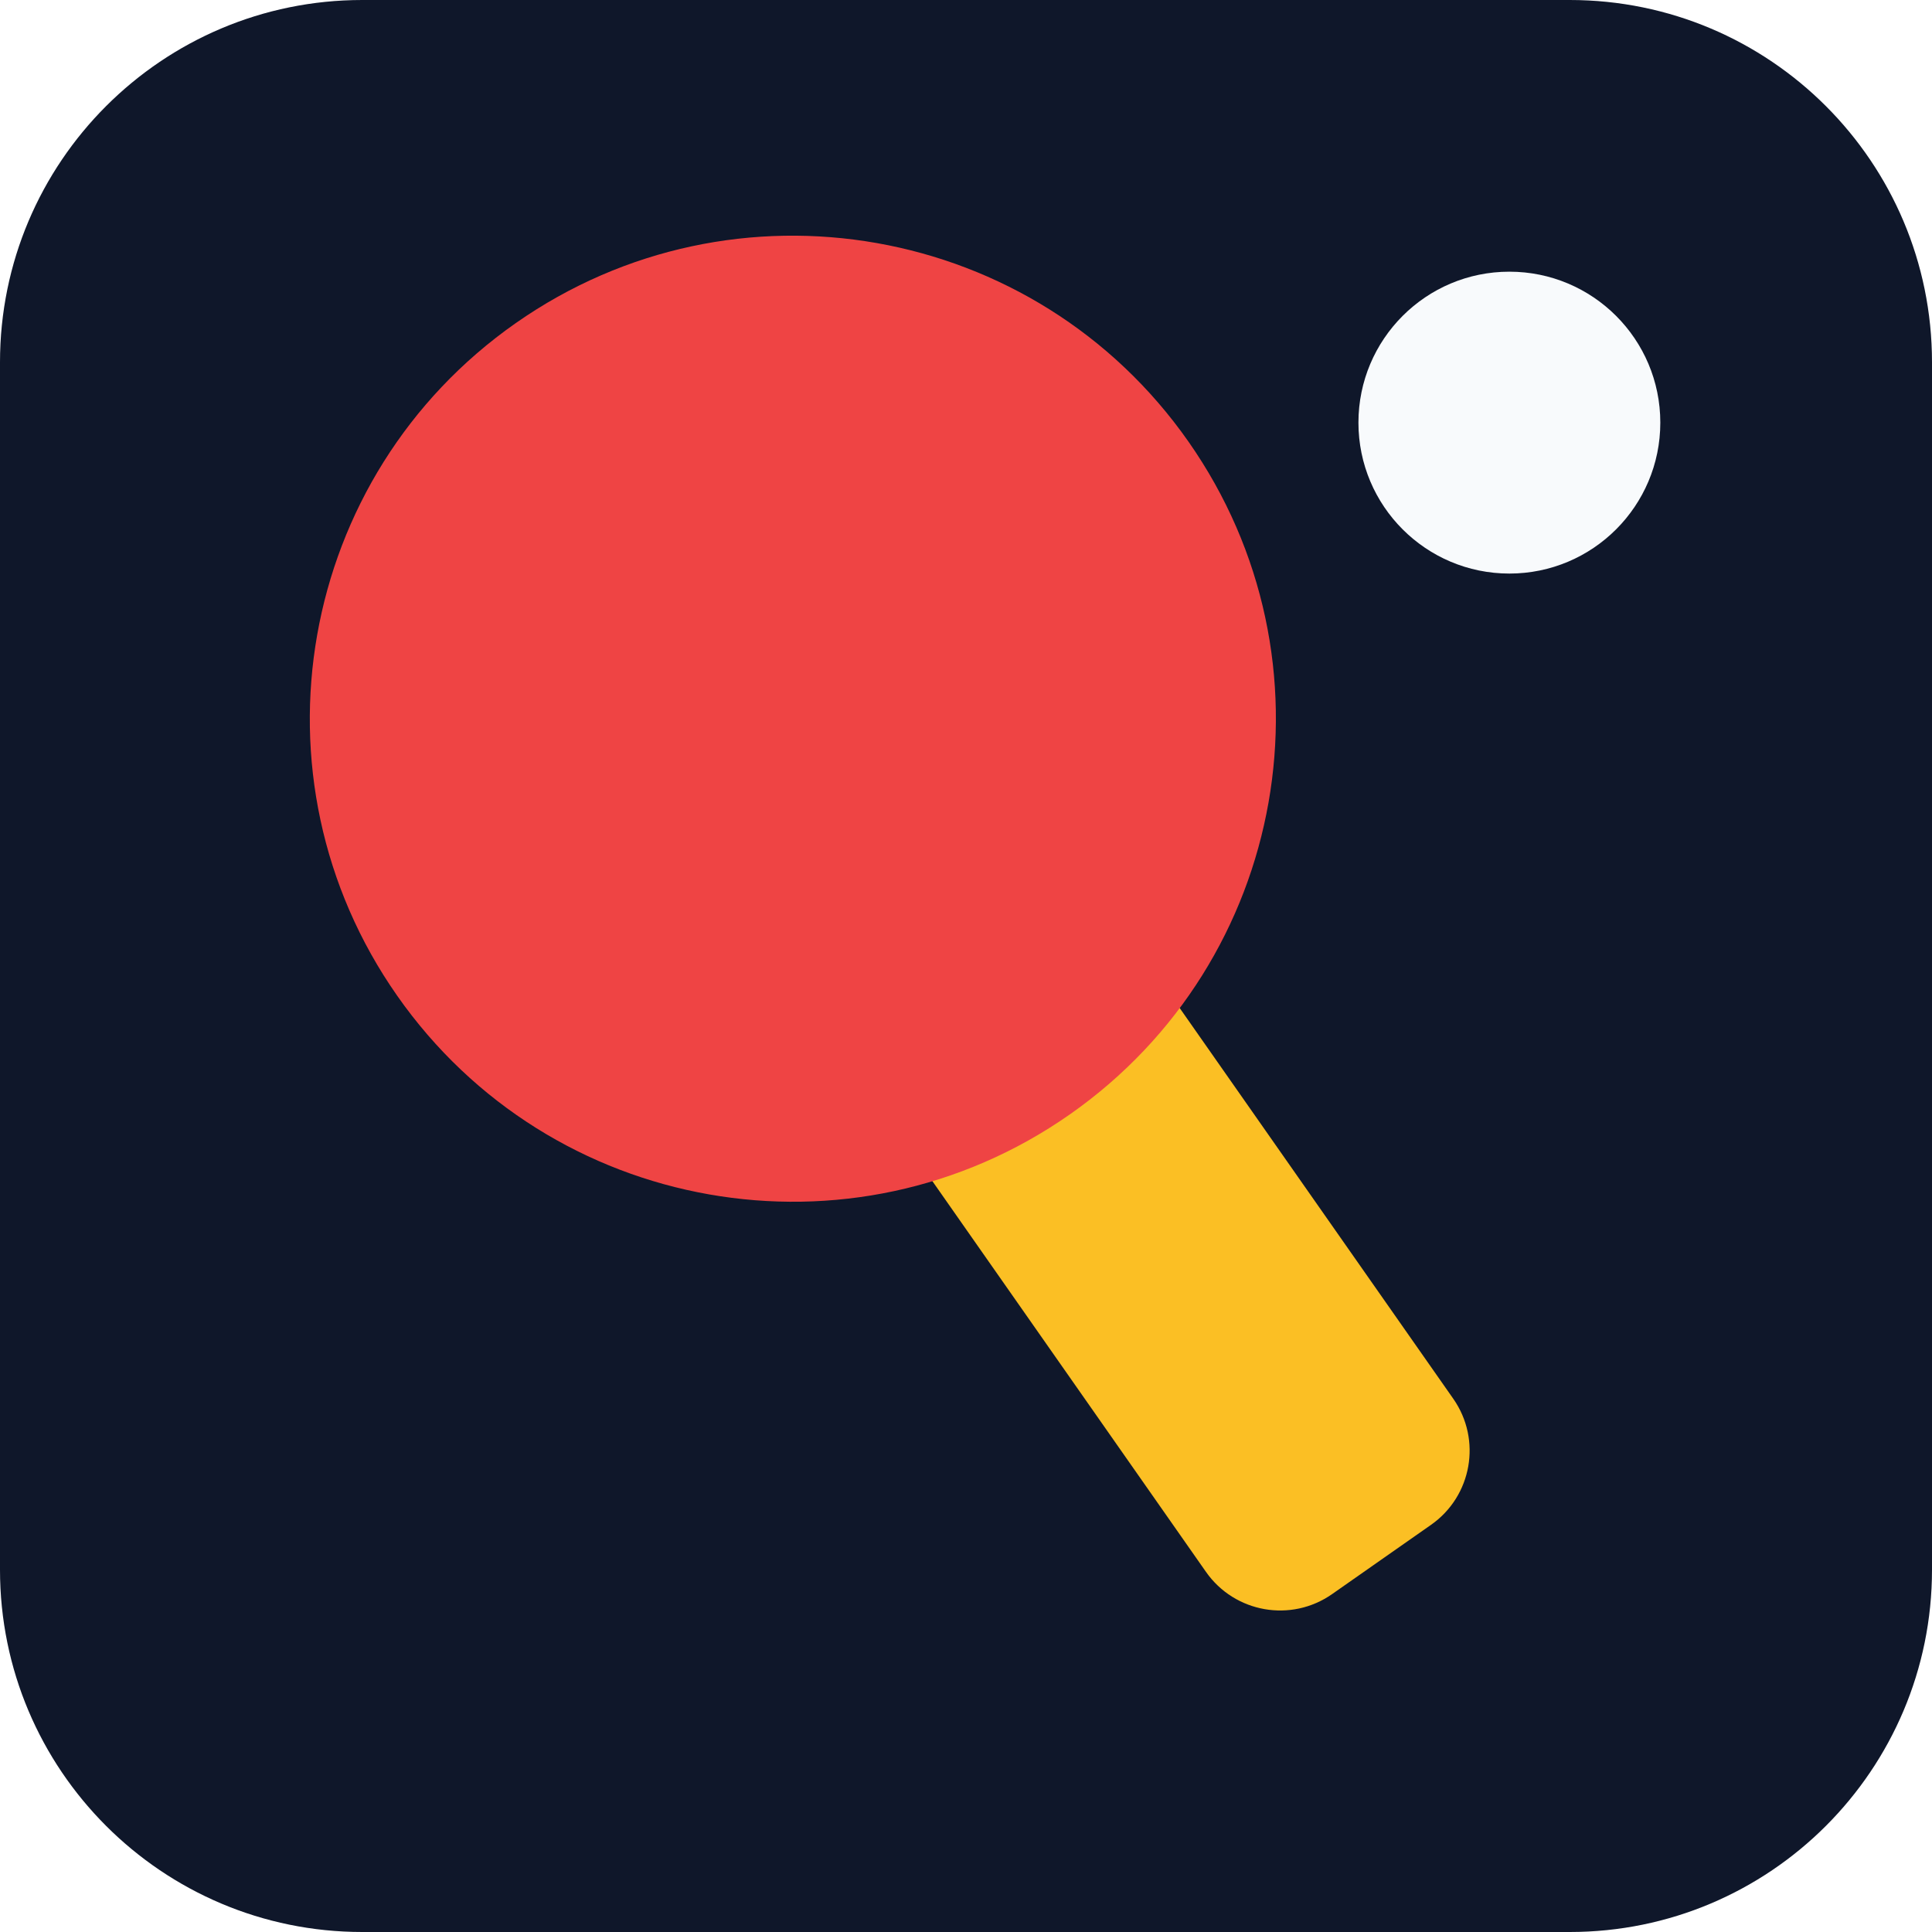
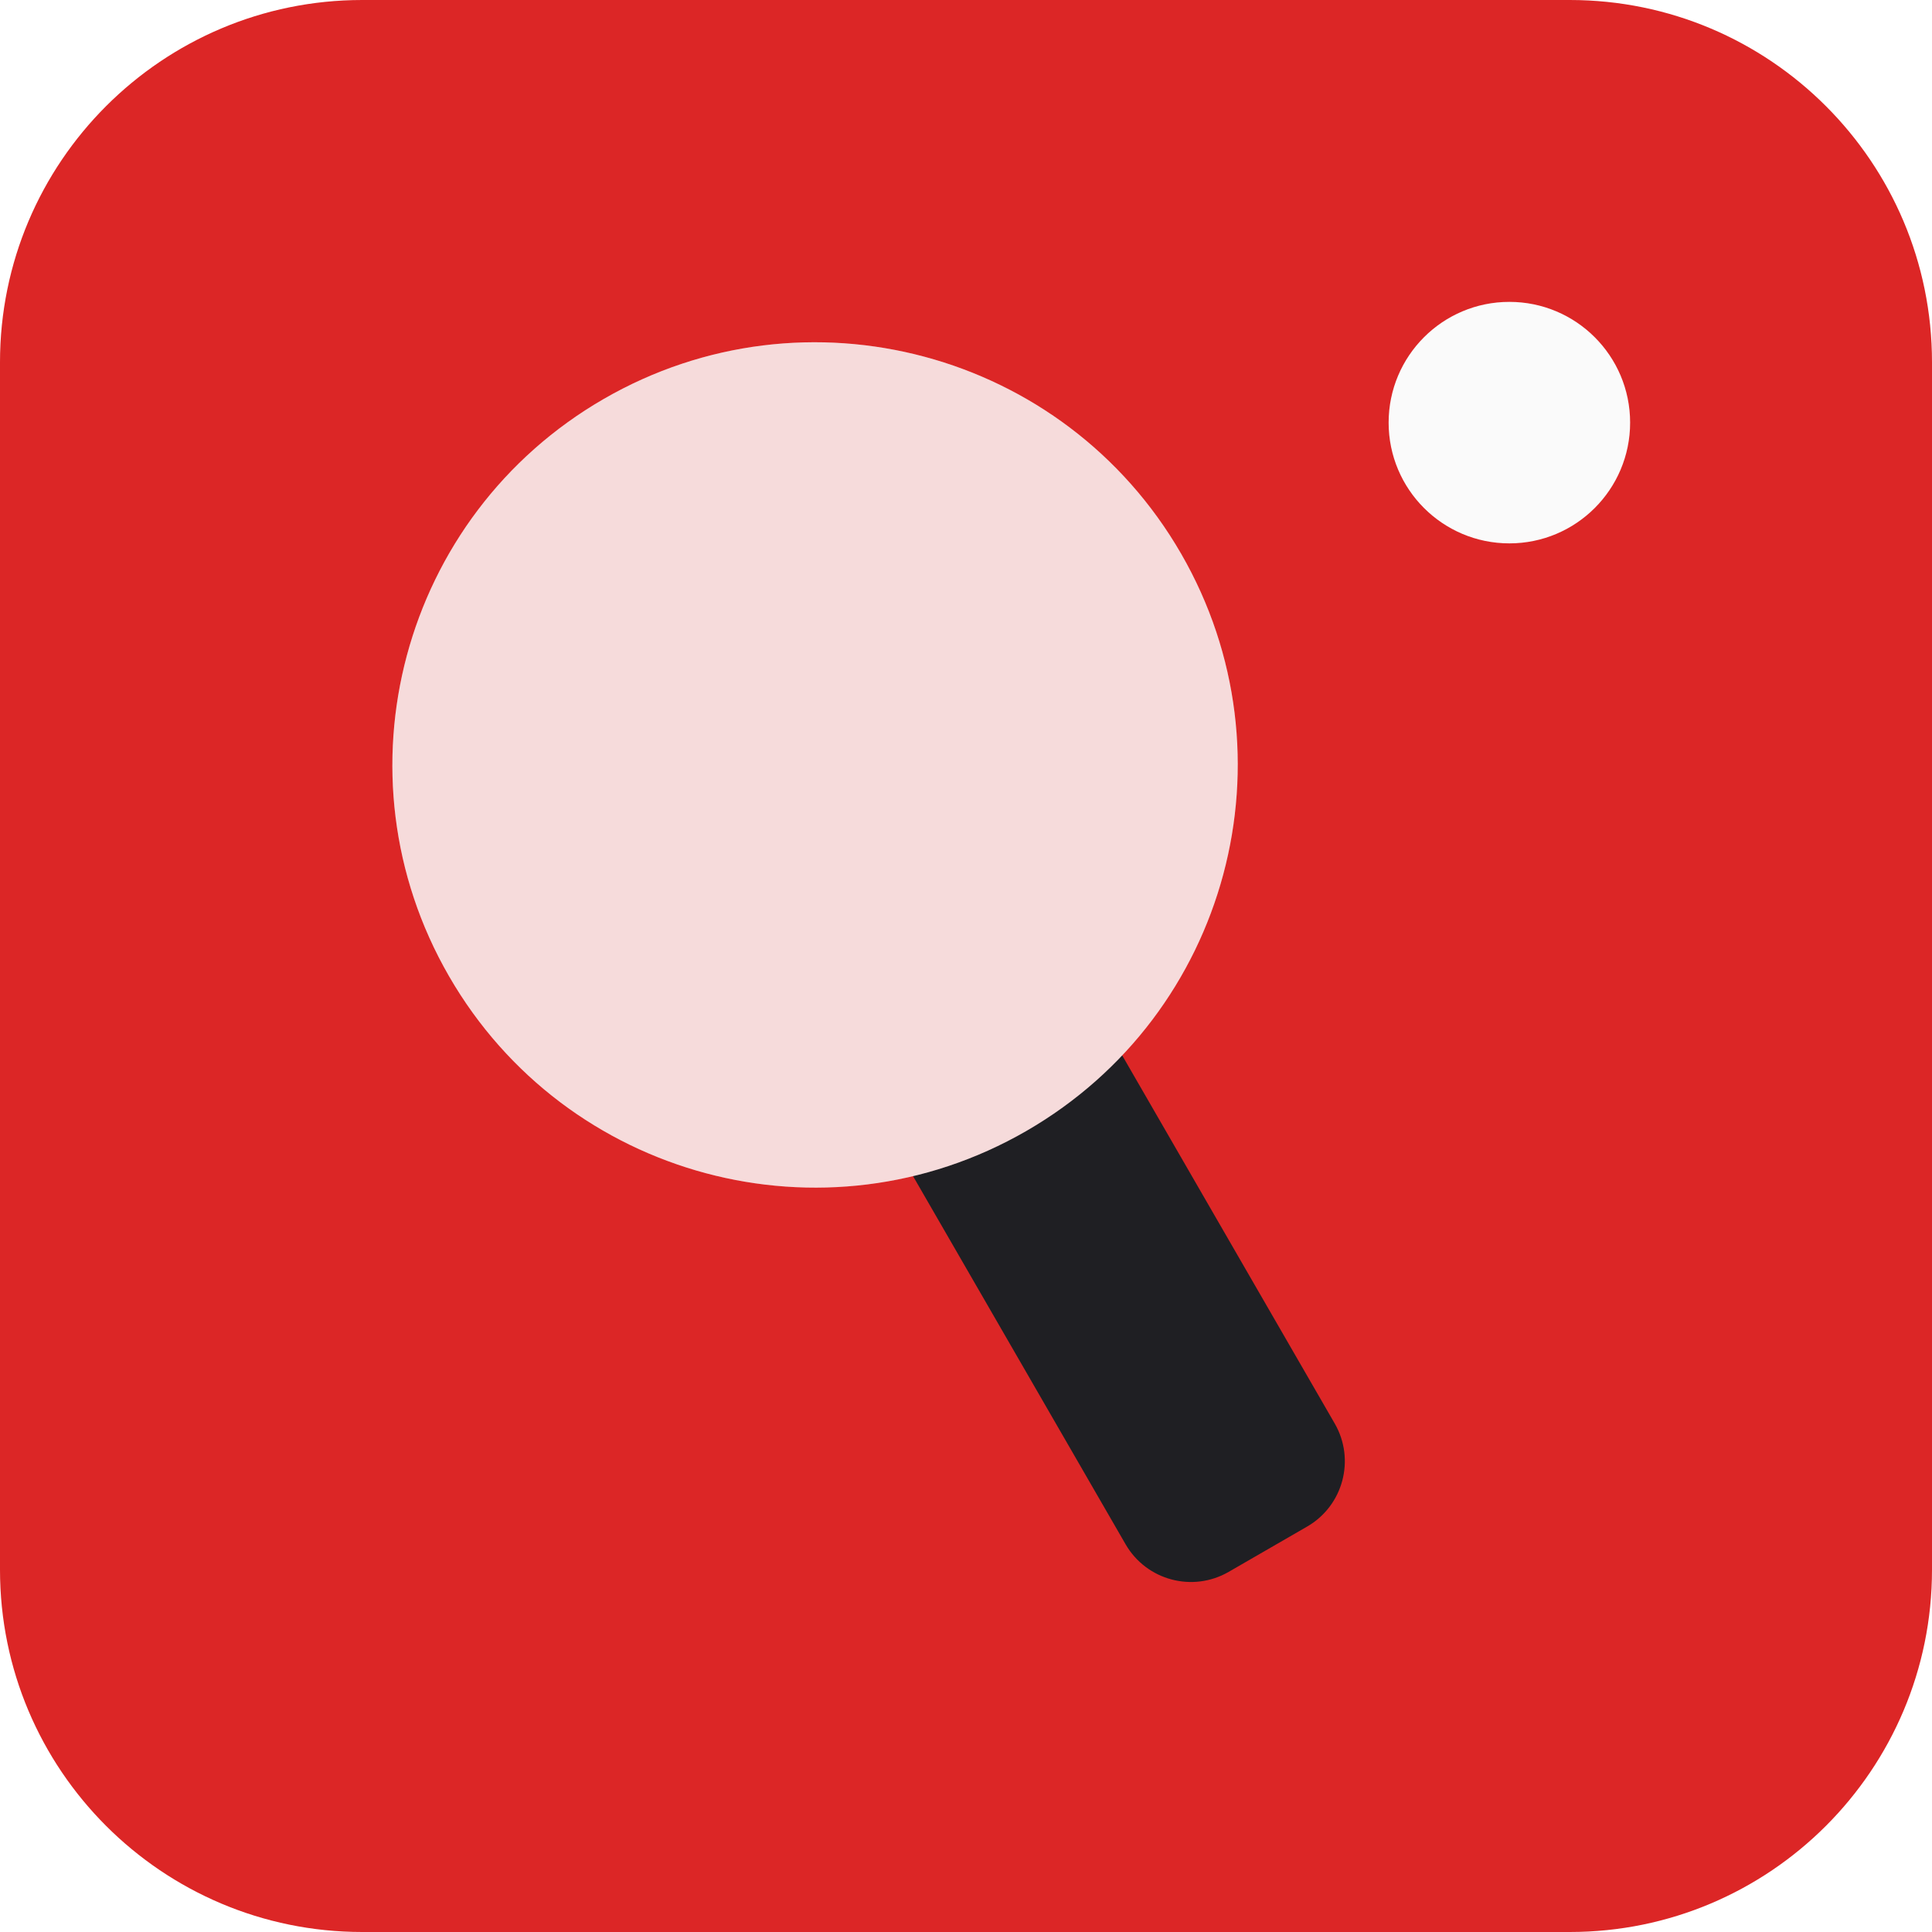
<svg xmlns="http://www.w3.org/2000/svg" viewBox="0 0 64 64">
-   <rect width="64" height="64" rx="12" fill="#0f172a" />
-   <g transform="rotate(-35 32 32)">
-     <rect x="27" y="30" width="10" height="26" rx="3" fill="#fbbf24" />
-     <circle cx="32" cy="22" r="16" fill="#ef4444" />
+   <rect width="64" height="64" rx="12" fill="#dc2626" />
+   <g transform="rotate(-30 32 34)">
+     <rect x="28" y="32" width="8" height="22" rx="2.5" fill="#1f1f23" />
+     <circle cx="32" cy="24" r="14" fill="#fafafa" />
+     <circle cx="32" cy="24" r="14" fill="#dc2626" opacity="0.15" />
  </g>
-   <circle cx="50" cy="14" r="5" fill="#f8fafc" />
+   <circle cx="50" cy="14" r="4" fill="#fafafa" />
</svg>
